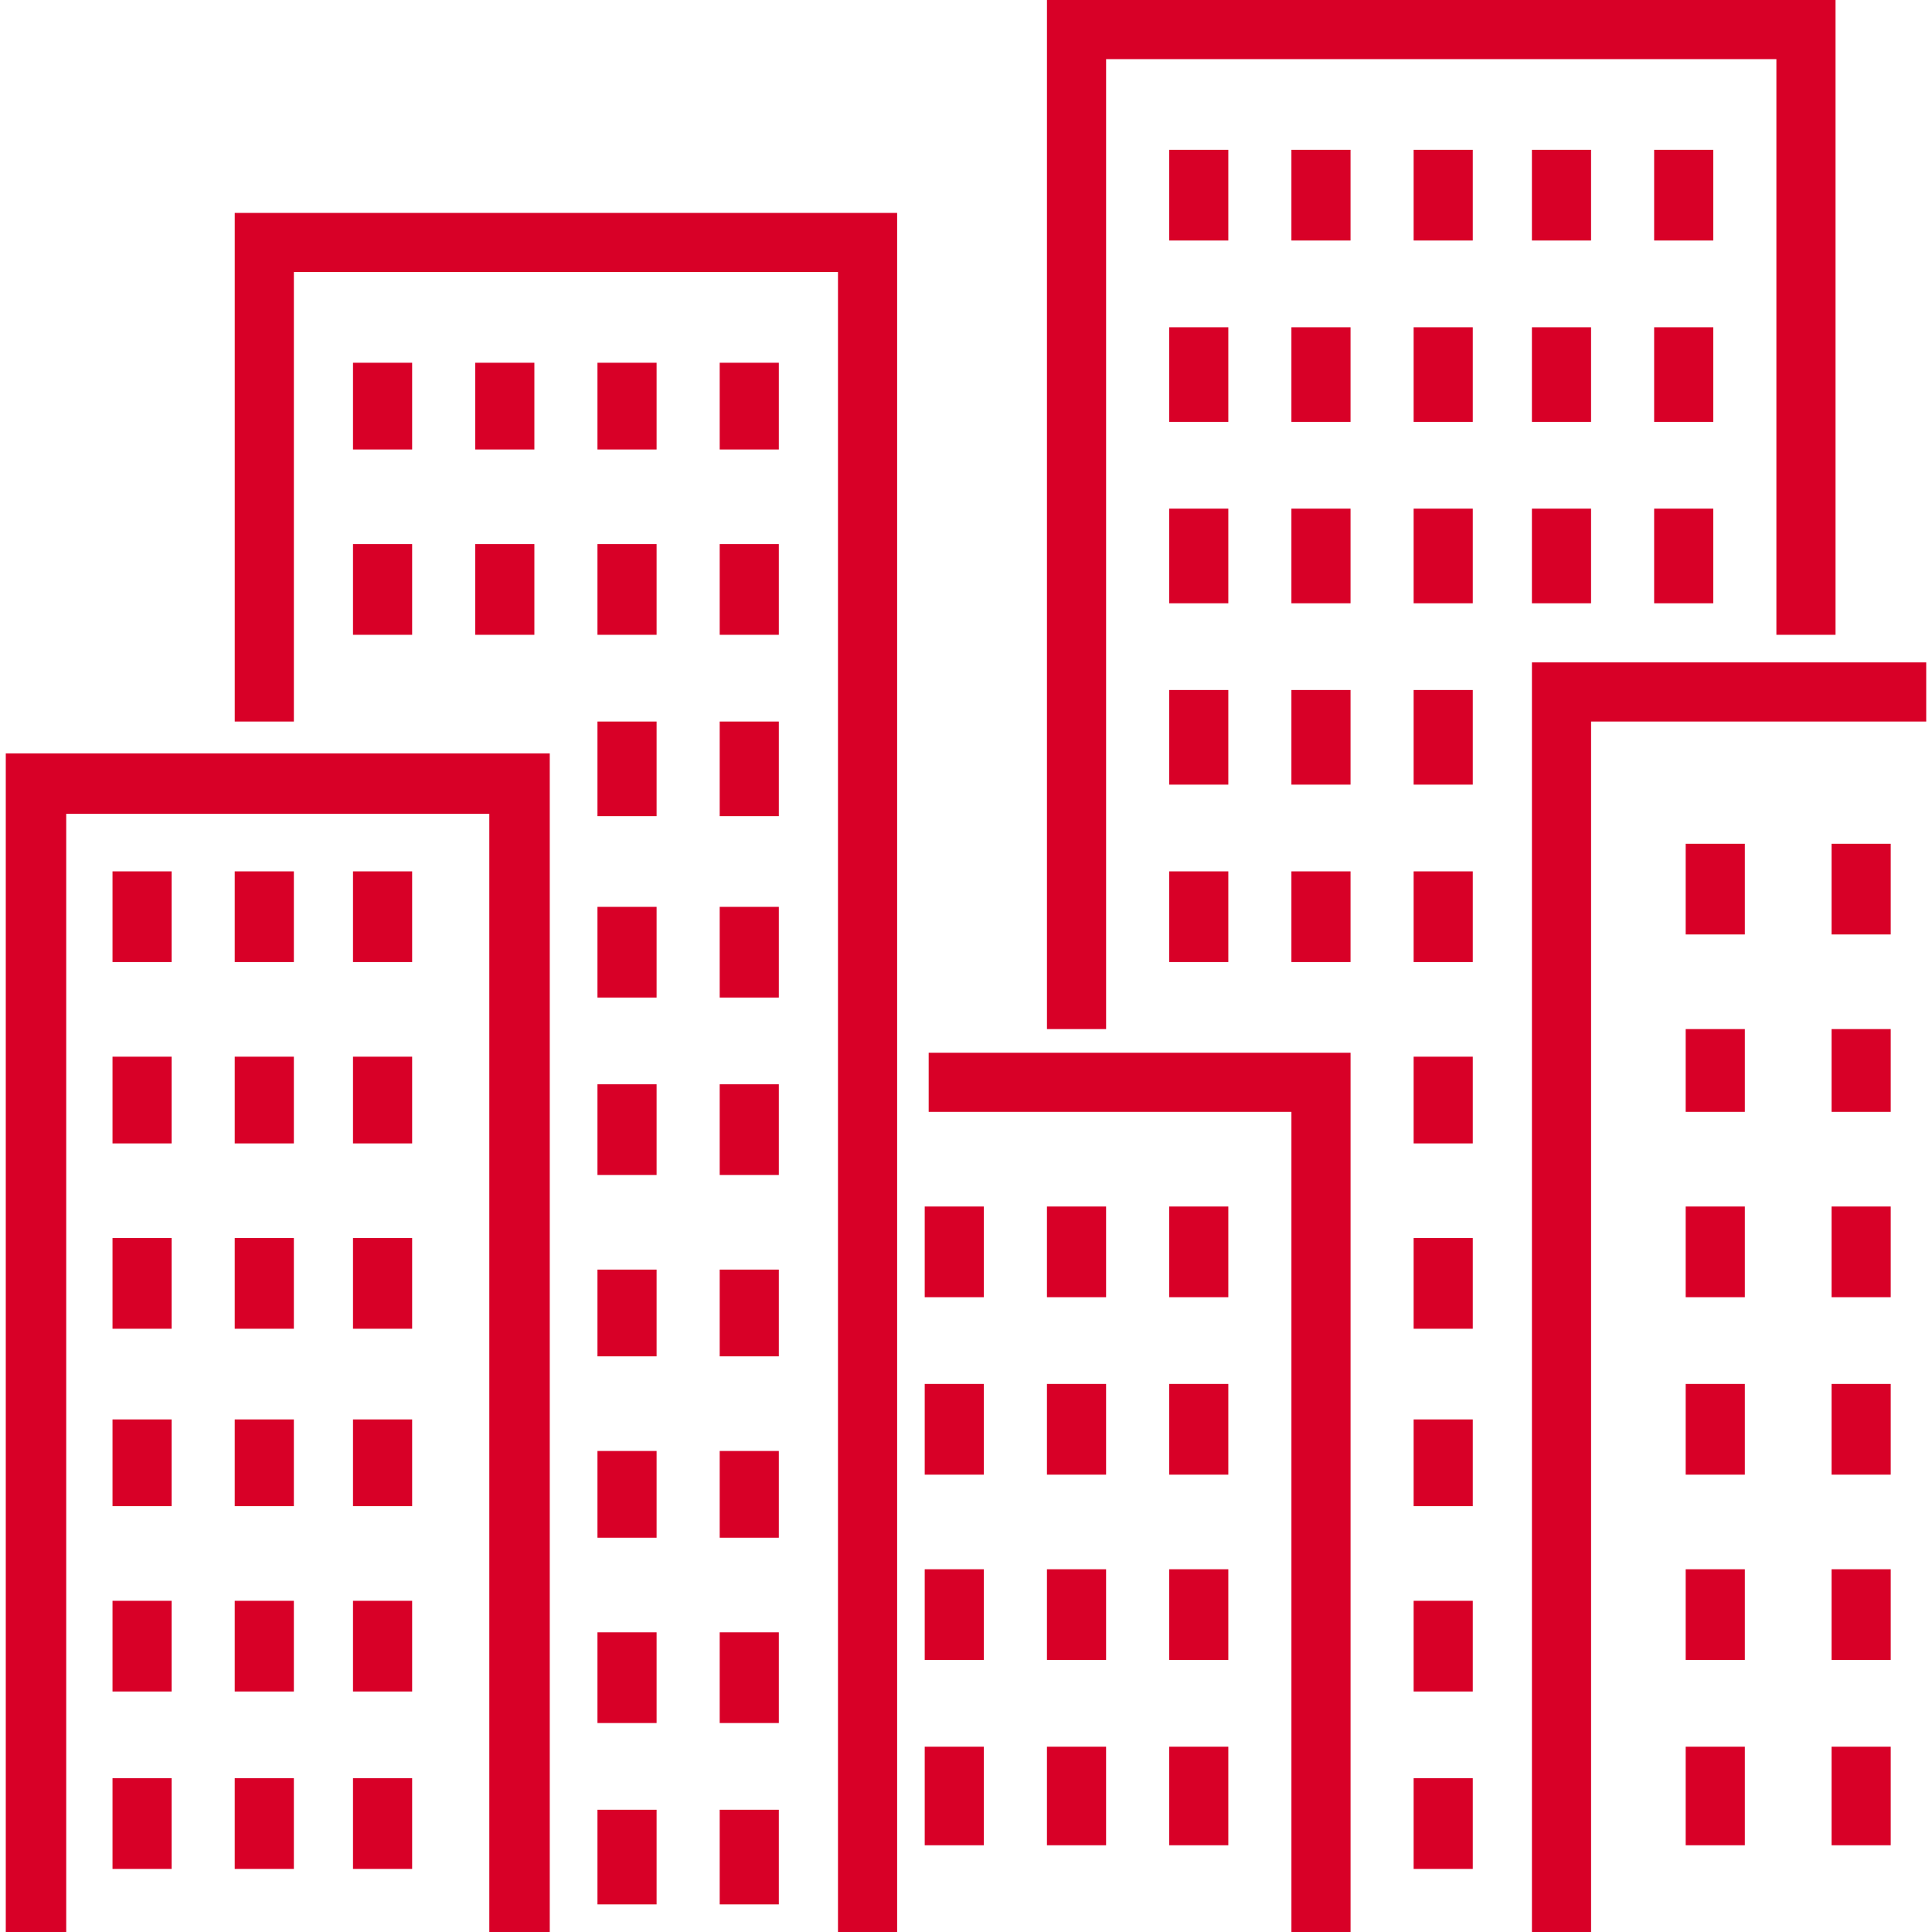
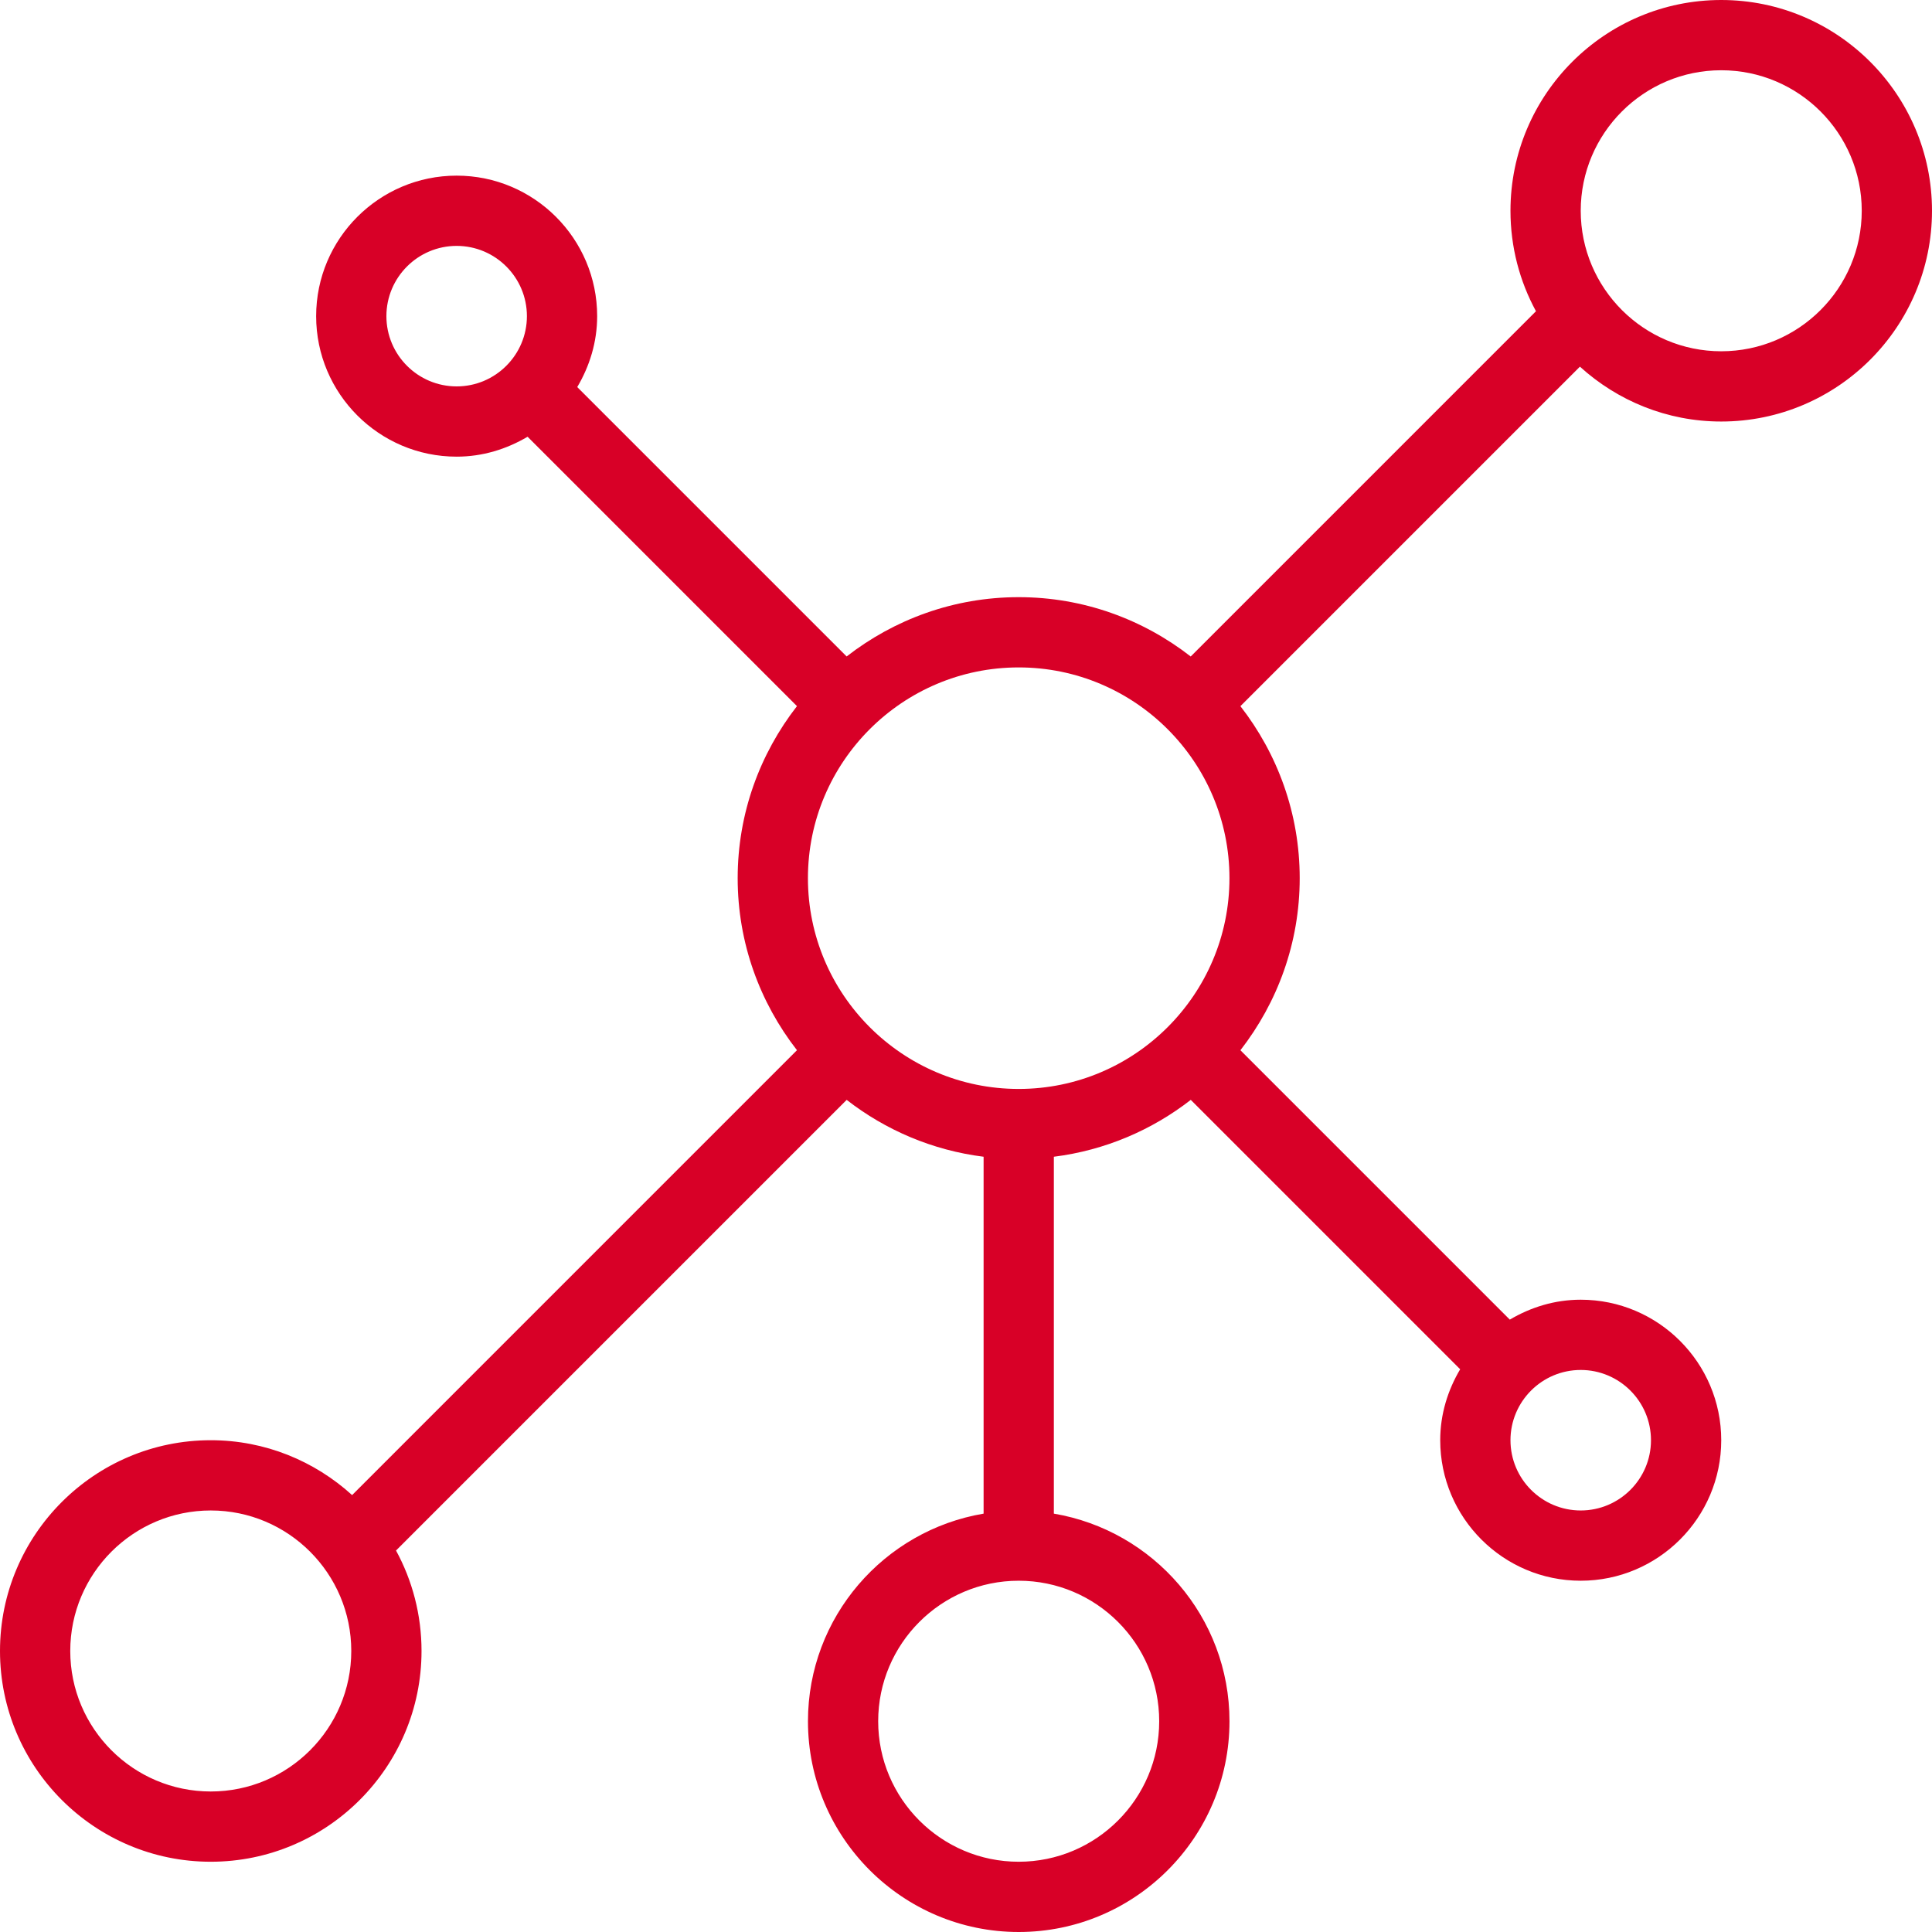
- <svg xmlns="http://www.w3.org/2000/svg" version="1.1" id="Layer_1" x="0px" y="0px" viewBox="0 0 512 512" style="enable-background:new 0 0 512 512;" xml:space="preserve">
-   <g>
-     <g>
-       <polygon points="1.532,199.654 1.532,512 17.55,512 17.55,215.671 129.674,215.671 129.674,512 145.692,512 145.692,199.654   " fill="#D80027" />
-     </g>
-   </g>
-   <g>
-     <g>
-       <rect x="29.815" y="230.922" width="15.673" height="24.033" fill="#D80027" />
-     </g>
-   </g>
-   <g>
-     <g>
-       <rect x="62.203" y="230.922" width="15.674" height="24.033" fill="#D80027" />
-     </g>
-   </g>
-   <g>
-     <g>
-       <rect x="93.55" y="230.922" width="15.673" height="24.033" fill="#D80027" />
-     </g>
-   </g>
-   <g>
-     <g>
-       <rect x="29.815" y="280.033" width="15.673" height="22.988" fill="#D80027" />
-     </g>
-   </g>
-   <g>
-     <g>
-       <rect x="62.203" y="280.033" width="15.674" height="22.988" fill="#D80027" />
-     </g>
-   </g>
-   <g>
-     <g>
-       <rect x="93.55" y="280.033" width="15.673" height="22.988" fill="#D80027" />
-     </g>
-   </g>
-   <g>
-     <g>
-       <rect x="29.815" y="328.098" width="15.673" height="24.033" fill="#D80027" />
-     </g>
-   </g>
-   <g>
-     <g>
-       <rect x="62.203" y="328.098" width="15.674" height="24.033" fill="#D80027" />
-     </g>
-   </g>
-   <g>
-     <g>
-       <rect x="93.55" y="328.098" width="15.673" height="24.033" fill="#D80027" />
-     </g>
-   </g>
-   <g>
-     <g>
-       <rect x="29.815" y="376.163" width="15.673" height="22.988" fill="#D80027" />
-     </g>
-   </g>
-   <g>
-     <g>
-       <rect x="62.203" y="376.163" width="15.674" height="22.988" fill="#D80027" />
-     </g>
-   </g>
-   <g>
-     <g>
-       <rect x="93.55" y="376.163" width="15.673" height="22.988" fill="#D80027" />
-     </g>
-   </g>
-   <g>
-     <g>
-       <rect x="29.815" y="424.229" width="15.673" height="24.033" fill="#D80027" />
-     </g>
-   </g>
-   <g>
-     <g>
-       <rect x="62.203" y="424.229" width="15.674" height="24.033" fill="#D80027" />
-     </g>
-   </g>
-   <g>
-     <g>
-       <rect x="93.55" y="424.229" width="15.673" height="24.033" fill="#D80027" />
-     </g>
-   </g>
-   <g>
-     <g>
-       <rect x="29.815" y="471.249" width="15.673" height="24.033" fill="#D80027" />
-     </g>
-   </g>
-   <g>
-     <g>
-       <rect x="62.203" y="471.249" width="15.674" height="24.033" fill="#D80027" />
-     </g>
-   </g>
-   <g>
-     <g>
-       <rect x="93.55" y="471.249" width="15.673" height="24.033" fill="#D80027" />
-     </g>
-   </g>
-   <g>
-     <g>
-       <polygon points="62.207,56.424 62.207,191.216 77.88,191.216 77.88,72.098 222.076,72.098 222.076,512 237.75,512 237.75,56.424       " fill="#D80027" />
-     </g>
-   </g>
-   <g>
-     <g>
-       <polygon points="246.109,278.988 246.109,294.661 342.24,294.661 342.24,512 357.913,512 357.913,278.988   " fill="#D80027" />
-     </g>
-   </g>
-   <g>
-     <g>
-       <polygon points="277.456,0 277.456,272.718 293.129,272.718 293.129,15.673 470.762,15.673 470.762,168.229 486.436,168.229     486.436,0   " fill="#D80027" />
-     </g>
-   </g>
-   <g>
-     <g>
-       <polygon points="405.978,175.543 405.978,512 421.652,512 421.652,191.216 510.468,191.216 510.468,175.543   " fill="#D80027" />
-     </g>
-   </g>
-   <g>
-     <g>
-       <rect x="93.55" y="96.131" width="15.673" height="22.988" fill="#D80027" />
-     </g>
-   </g>
-   <g>
-     <g>
-       <rect x="125.942" y="96.131" width="15.673" height="22.988" fill="#D80027" />
-     </g>
-   </g>
-   <g>
-     <g>
-       <rect x="158.333" y="96.131" width="15.673" height="22.988" fill="#D80027" />
-     </g>
-   </g>
-   <g>
-     <g>
-       <rect x="190.725" y="96.131" width="15.673" height="22.988" fill="#D80027" />
-     </g>
-   </g>
-   <g>
-     <g>
-       <rect x="93.55" y="144.196" width="15.673" height="24.033" fill="#D80027" />
-     </g>
-   </g>
-   <g>
-     <g>
-       <rect x="125.942" y="144.196" width="15.673" height="24.033" fill="#D80027" />
-     </g>
-   </g>
-   <g>
-     <g>
-       <rect x="158.333" y="144.196" width="15.673" height="24.033" fill="#D80027" />
-     </g>
-   </g>
-   <g>
-     <g>
-       <rect x="190.725" y="144.196" width="15.673" height="24.033" fill="#D80027" />
-     </g>
-   </g>
-   <g>
-     <g>
-       <rect x="158.333" y="191.216" width="15.673" height="25.078" fill="#D80027" />
-     </g>
-   </g>
-   <g>
-     <g>
-       <rect x="190.725" y="191.216" width="15.673" height="25.078" fill="#D80027" />
-     </g>
-   </g>
-   <g>
-     <g>
-       <rect x="158.333" y="240.327" width="15.673" height="24.033" fill="#D80027" />
-     </g>
-   </g>
-   <g>
-     <g>
-       <rect x="190.725" y="240.327" width="15.673" height="24.033" fill="#D80027" />
-     </g>
-   </g>
-   <g>
-     <g>
-       <rect x="158.333" y="287.347" width="15.673" height="24.033" fill="#D80027" />
-     </g>
-   </g>
-   <g>
-     <g>
-       <rect x="190.725" y="287.347" width="15.673" height="24.033" fill="#D80027" />
-     </g>
-   </g>
-   <g>
-     <g>
-       <rect x="158.333" y="336.457" width="15.673" height="22.988" fill="#D80027" />
-     </g>
-   </g>
-   <g>
-     <g>
-       <rect x="190.725" y="336.457" width="15.673" height="22.988" fill="#D80027" />
-     </g>
-   </g>
-   <g>
-     <g>
-       <rect x="158.333" y="384.522" width="15.673" height="22.988" fill="#D80027" />
-     </g>
-   </g>
-   <g>
-     <g>
-       <rect x="190.725" y="384.522" width="15.673" height="22.988" fill="#D80027" />
-     </g>
-   </g>
-   <g>
-     <g>
-       <rect x="158.333" y="432.588" width="15.673" height="24.033" fill="#D80027" />
-     </g>
-   </g>
-   <g>
-     <g>
-       <rect x="190.725" y="432.588" width="15.673" height="24.033" fill="#D80027" />
-     </g>
-   </g>
-   <g>
-     <g>
-       <rect x="158.333" y="479.608" width="15.673" height="25.078" fill="#D80027" />
-     </g>
-   </g>
-   <g>
-     <g>
-       <rect x="190.725" y="479.608" width="15.673" height="25.078" fill="#D80027" />
-     </g>
-   </g>
-   <g>
-     <g>
-       <rect x="309.844" y="39.706" width="15.674" height="24.033" fill="#D80027" />
-     </g>
-   </g>
-   <g>
-     <g>
-       <rect x="342.235" y="39.706" width="15.673" height="24.033" fill="#D80027" />
-     </g>
-   </g>
-   <g>
-     <g>
-       <rect x="374.627" y="39.706" width="15.673" height="24.033" fill="#D80027" />
-     </g>
-   </g>
-   <g>
-     <g>
-       <rect x="405.974" y="39.706" width="15.673" height="24.033" fill="#D80027" />
-     </g>
-   </g>
-   <g>
-     <g>
-       <rect x="438.366" y="39.706" width="15.673" height="24.033" fill="#D80027" />
-     </g>
-   </g>
-   <g>
-     <g>
-       <rect x="309.844" y="86.727" width="15.674" height="25.078" fill="#D80027" />
-     </g>
-   </g>
-   <g>
-     <g>
-       <rect x="342.235" y="86.727" width="15.673" height="25.078" fill="#D80027" />
-     </g>
-   </g>
-   <g>
-     <g>
-       <rect x="374.627" y="86.727" width="15.673" height="25.078" fill="#D80027" />
-     </g>
-   </g>
-   <g>
-     <g>
-       <rect x="405.974" y="86.727" width="15.673" height="25.078" fill="#D80027" />
-     </g>
-   </g>
-   <g>
-     <g>
-       <rect x="438.366" y="86.727" width="15.673" height="25.078" fill="#D80027" />
-     </g>
-   </g>
-   <g>
-     <g>
-       <rect x="309.844" y="134.792" width="15.674" height="25.078" fill="#D80027" />
-     </g>
-   </g>
-   <g>
-     <g>
-       <rect x="342.235" y="134.792" width="15.673" height="25.078" fill="#D80027" />
-     </g>
-   </g>
-   <g>
-     <g>
-       <rect x="374.627" y="134.792" width="15.673" height="25.078" fill="#D80027" />
-     </g>
-   </g>
-   <g>
-     <g>
-       <rect x="405.974" y="134.792" width="15.673" height="25.078" fill="#D80027" />
-     </g>
-   </g>
-   <g>
-     <g>
-       <rect x="438.366" y="134.792" width="15.673" height="25.078" fill="#D80027" />
-     </g>
-   </g>
-   <g>
-     <g>
-       <rect x="309.844" y="182.857" width="15.674" height="25.078" fill="#D80027" />
-     </g>
-   </g>
-   <g>
-     <g>
-       <rect x="342.235" y="182.857" width="15.673" height="25.078" fill="#D80027" />
-     </g>
-   </g>
-   <g>
-     <g>
-       <rect x="374.627" y="182.857" width="15.673" height="25.078" fill="#D80027" />
-     </g>
-   </g>
-   <g>
-     <g>
-       <rect x="309.844" y="230.922" width="15.674" height="24.033" fill="#D80027" />
-     </g>
-   </g>
-   <g>
-     <g>
-       <rect x="342.235" y="230.922" width="15.673" height="24.033" fill="#D80027" />
-     </g>
-   </g>
-   <g>
-     <g>
-       <rect x="374.627" y="230.922" width="15.673" height="24.033" fill="#D80027" />
-     </g>
-   </g>
-   <g>
-     <g>
-       <rect x="374.627" y="280.033" width="15.673" height="22.988" fill="#D80027" />
-     </g>
-   </g>
-   <g>
-     <g>
-       <rect x="374.627" y="328.098" width="15.673" height="24.033" fill="#D80027" />
-     </g>
-   </g>
-   <g>
-     <g>
-       <rect x="374.627" y="376.163" width="15.673" height="22.988" fill="#D80027" />
-     </g>
-   </g>
-   <g>
-     <g>
-       <rect x="374.627" y="424.229" width="15.673" height="24.033" fill="#D80027" />
-     </g>
-   </g>
-   <g>
-     <g>
-       <rect x="374.627" y="471.249" width="15.673" height="24.033" fill="#D80027" />
-     </g>
-   </g>
-   <g>
-     <g>
-       <rect x="446.725" y="223.608" width="15.673" height="24.033" fill="#D80027" />
-     </g>
-   </g>
-   <g>
-     <g>
-       <rect x="485.386" y="223.608" width="15.674" height="24.033" fill="#D80027" />
-     </g>
-   </g>
-   <g>
-     <g>
-       <rect x="446.725" y="272.718" width="15.673" height="21.943" fill="#D80027" />
-     </g>
-   </g>
-   <g>
-     <g>
-       <rect x="485.386" y="272.718" width="15.674" height="21.943" fill="#D80027" />
-     </g>
-   </g>
-   <g>
-     <g>
-       <rect x="446.725" y="319.739" width="15.673" height="24.033" fill="#D80027" />
-     </g>
-   </g>
-   <g>
-     <g>
-       <rect x="485.386" y="319.739" width="15.674" height="24.033" fill="#D80027" />
-     </g>
-   </g>
-   <g>
-     <g>
-       <rect x="446.725" y="366.759" width="15.673" height="24.033" fill="#D80027" />
-     </g>
-   </g>
-   <g>
-     <g>
-       <rect x="485.386" y="366.759" width="15.674" height="24.033" fill="#D80027" />
-     </g>
-   </g>
-   <g>
-     <g>
-       <rect x="446.725" y="415.869" width="15.673" height="24.033" fill="#D80027" />
-     </g>
-   </g>
-   <g>
-     <g>
-       <rect x="485.386" y="415.869" width="15.674" height="24.033" fill="#D80027" />
-     </g>
-   </g>
-   <g>
-     <g>
-       <rect x="446.725" y="462.89" width="15.673" height="26.122" fill="#D80027" />
-     </g>
-   </g>
-   <g>
-     <g>
-       <rect x="485.386" y="462.89" width="15.674" height="26.122" fill="#D80027" />
-     </g>
-   </g>
-   <g>
-     <g>
-       <rect x="245.06" y="319.739" width="15.673" height="24.033" fill="#D80027" />
-     </g>
-   </g>
-   <g>
-     <g>
-       <rect x="277.452" y="319.739" width="15.673" height="24.033" fill="#D80027" />
-     </g>
-   </g>
-   <g>
-     <g>
-       <rect x="309.844" y="319.739" width="15.674" height="24.033" fill="#D80027" />
-     </g>
-   </g>
-   <g>
-     <g>
-       <rect x="245.06" y="366.759" width="15.673" height="24.033" fill="#D80027" />
-     </g>
-   </g>
-   <g>
-     <g>
-       <rect x="277.452" y="366.759" width="15.673" height="24.033" fill="#D80027" />
-     </g>
-   </g>
-   <g>
-     <g>
-       <rect x="309.844" y="366.759" width="15.674" height="24.033" fill="#D80027" />
-     </g>
-   </g>
-   <g>
-     <g>
-       <rect x="245.06" y="415.869" width="15.673" height="24.033" fill="#D80027" />
-     </g>
-   </g>
-   <g>
-     <g>
-       <rect x="277.452" y="415.869" width="15.673" height="24.033" fill="#D80027" />
-     </g>
-   </g>
-   <g>
-     <g>
-       <rect x="309.844" y="415.869" width="15.674" height="24.033" fill="#D80027" />
-     </g>
-   </g>
-   <g>
-     <g>
-       <rect x="245.06" y="462.89" width="15.673" height="26.122" fill="#D80027" />
-     </g>
-   </g>
-   <g>
-     <g>
-       <rect x="277.452" y="462.89" width="15.673" height="26.122" fill="#D80027" />
-     </g>
-   </g>
-   <g>
-     <g>
-       <rect x="309.844" y="462.89" width="15.674" height="26.122" fill="#D80027" />
-     </g>
-   </g>
+ <svg xmlns="http://www.w3.org/2000/svg" version="1.1" id="Capa_1" x="0px" y="0px" viewBox="0 0 55 55" style="enable-background:new 0 0 55 55;" xml:space="preserve">
+   <path d="M49,0c-3.309,0-6,2.691-6,6c0,1.035,0.263,2.009,0.726,2.86l-9.829,9.829C32.542,17.634,30.846,17,29,17  s-3.542,0.634-4.898,1.688l-7.669-7.669C16.785,10.424,17,9.74,17,9c0-2.206-1.794-4-4-4S9,6.794,9,9s1.794,4,4,4  c0.74,0,1.424-0.215,2.019-0.567l7.669,7.669C21.634,21.458,21,23.154,21,25s0.634,3.542,1.688,4.897L10.024,42.562  C8.958,41.595,7.549,41,6,41c-3.309,0-6,2.691-6,6s2.691,6,6,6s6-2.691,6-6c0-1.035-0.263-2.009-0.726-2.86l12.829-12.829  c1.106,0.86,2.44,1.436,3.898,1.619v10.16c-2.833,0.478-5,2.942-5,5.91c0,3.309,2.691,6,6,6s6-2.691,6-6c0-2.967-2.167-5.431-5-5.91  v-10.16c1.458-0.183,2.792-0.759,3.898-1.619l7.669,7.669C41.215,39.576,41,40.26,41,41c0,2.206,1.794,4,4,4s4-1.794,4-4  s-1.794-4-4-4c-0.74,0-1.424,0.215-2.019,0.567l-7.669-7.669C36.366,28.542,37,26.846,37,25s-0.634-3.542-1.688-4.897l9.665-9.665  C46.042,11.405,47.451,12,49,12c3.309,0,6-2.691,6-6S52.309,0,49,0z M11,9c0-1.103,0.897-2,2-2s2,0.897,2,2s-0.897,2-2,2  S11,10.103,11,9z M6,51c-2.206,0-4-1.794-4-4s1.794-4,4-4s4,1.794,4,4S8.206,51,6,51z M33,49c0,2.206-1.794,4-4,4s-4-1.794-4-4  s1.794-4,4-4S33,46.794,33,49z M29,31c-3.309,0-6-2.691-6-6s2.691-6,6-6s6,2.691,6,6S32.309,31,29,31z M47,41c0,1.103-0.897,2-2,2  s-2-0.897-2-2s0.897-2,2-2S47,39.897,47,41z M49,10c-2.206,0-4-1.794-4-4s1.794-4,4-4s4,1.794,4,4S51.206,10,49,10z" fill="#D80027" />
  <g>
</g>
  <g>
</g>
  <g>
</g>
  <g>
</g>
  <g>
</g>
  <g>
</g>
  <g>
</g>
  <g>
</g>
  <g>
</g>
  <g>
</g>
  <g>
</g>
  <g>
</g>
  <g>
</g>
  <g>
</g>
  <g>
</g>
</svg>
